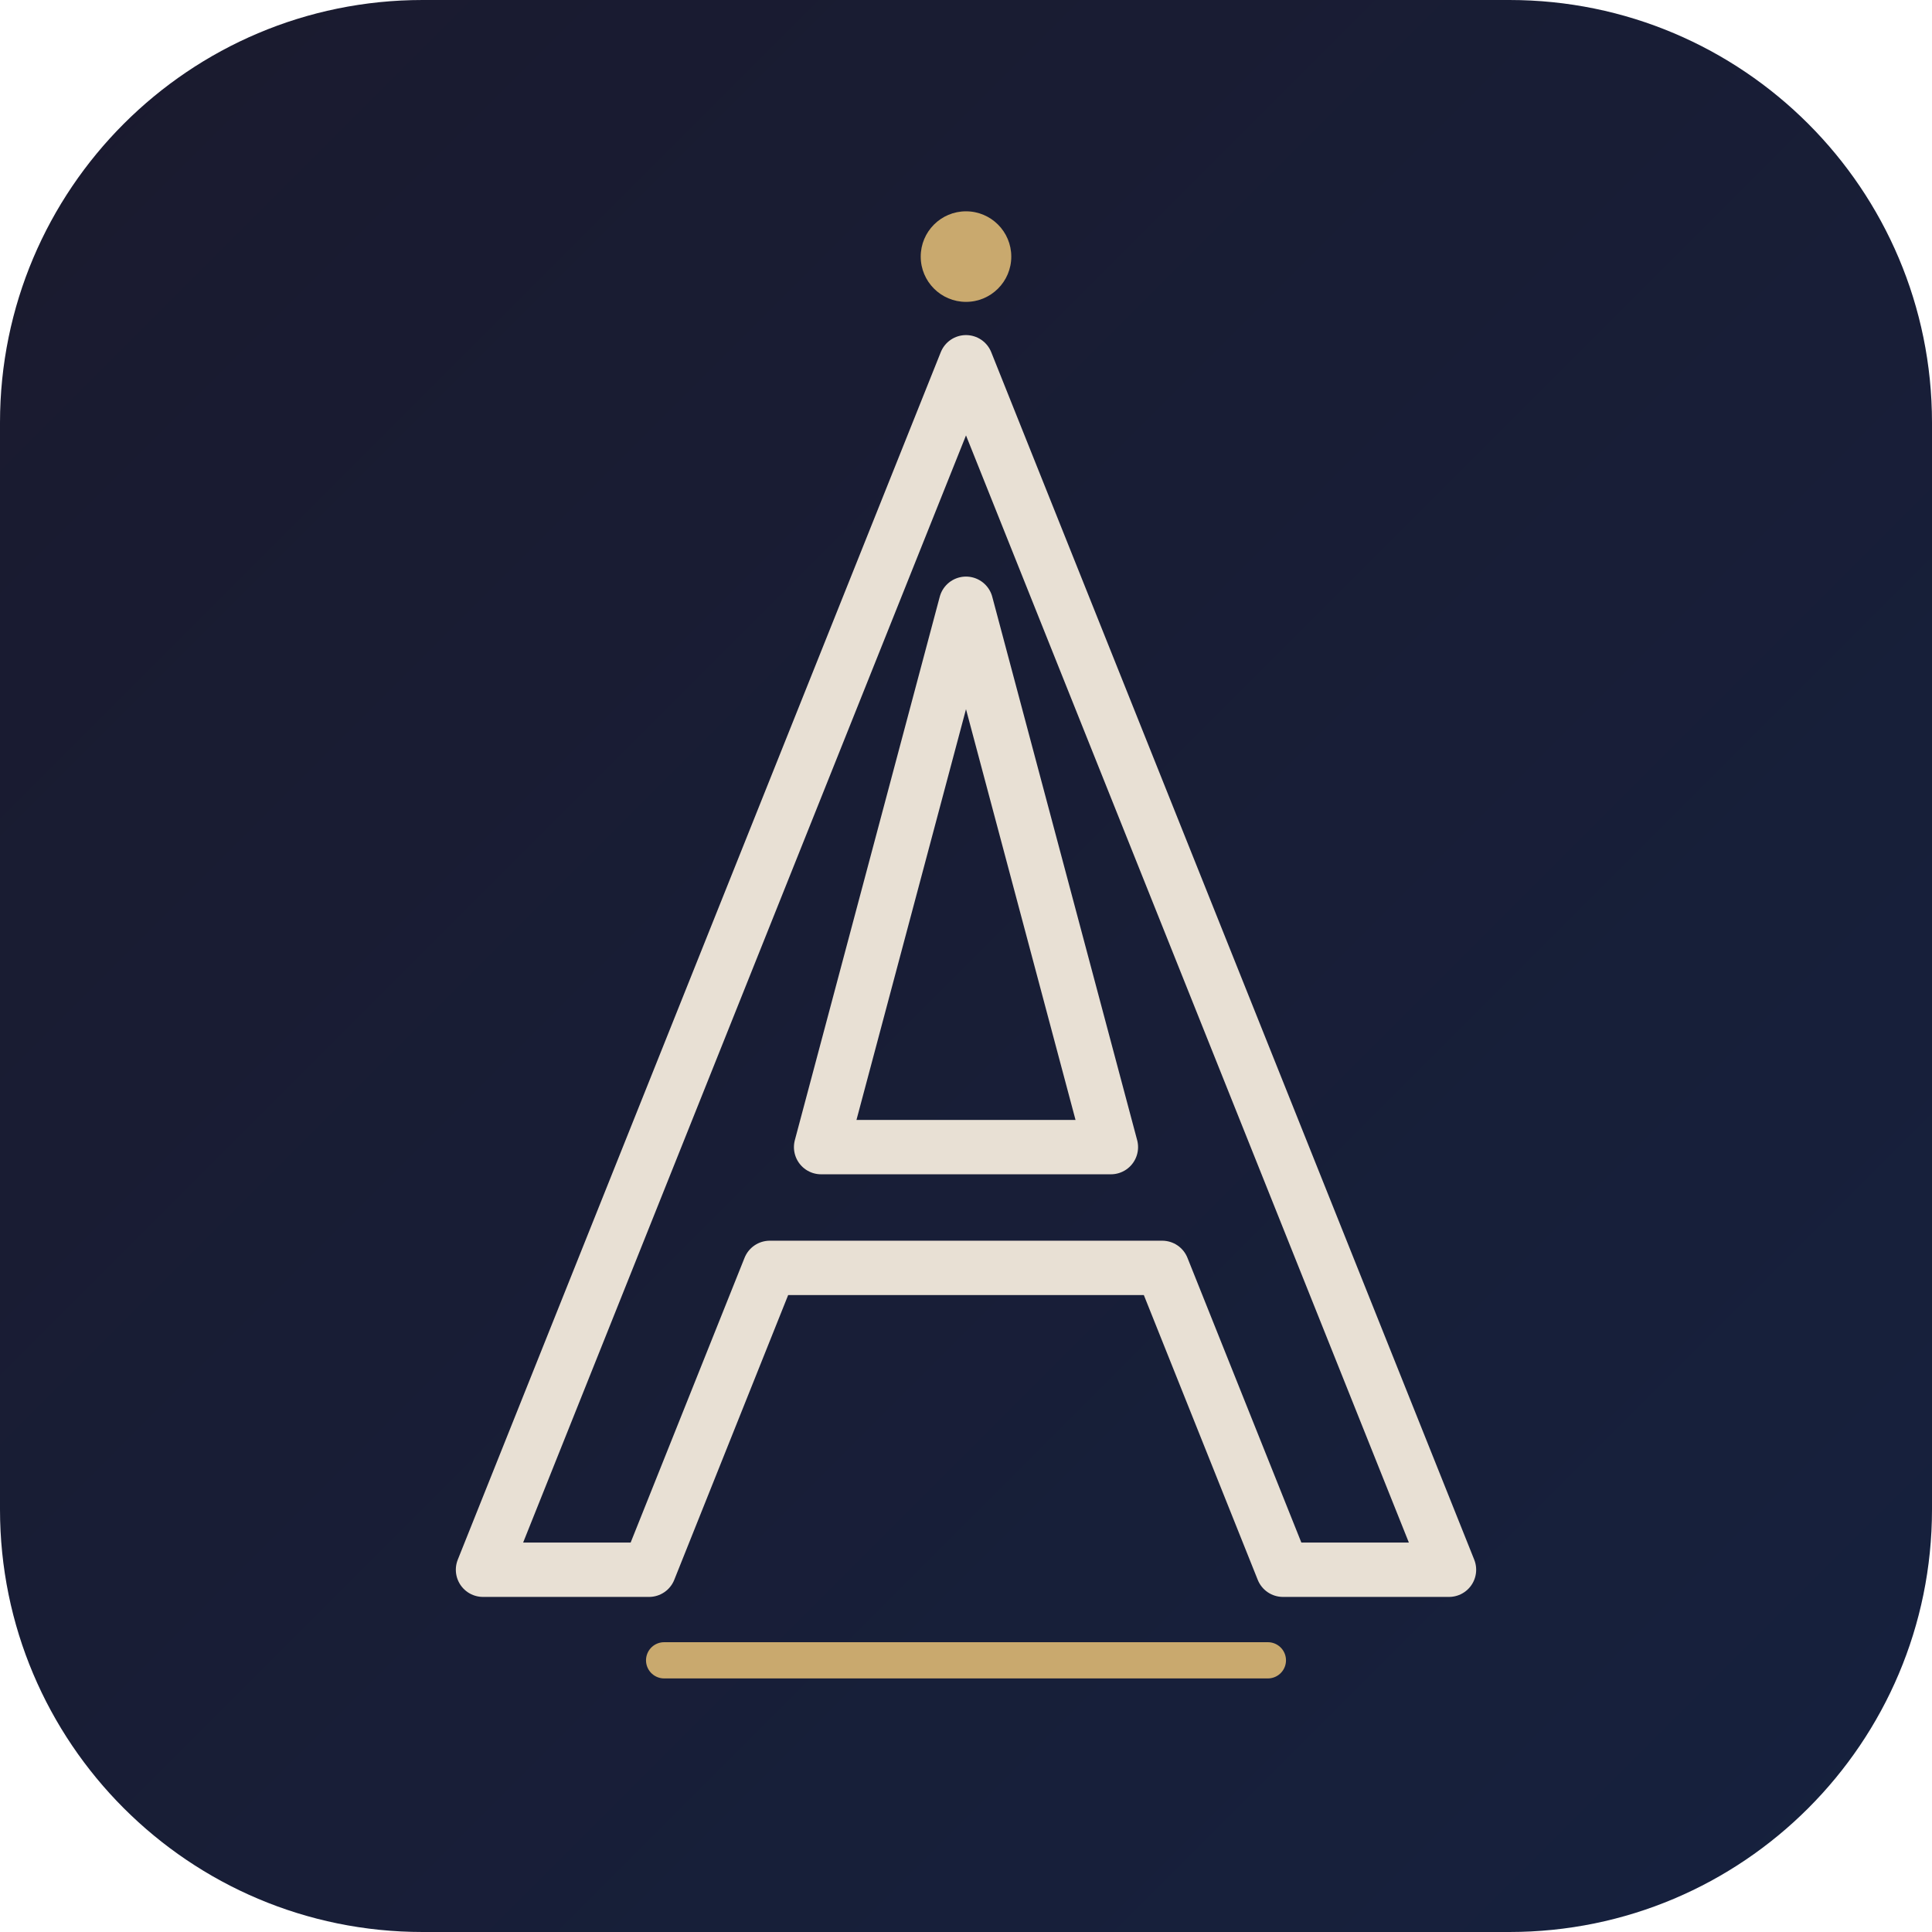
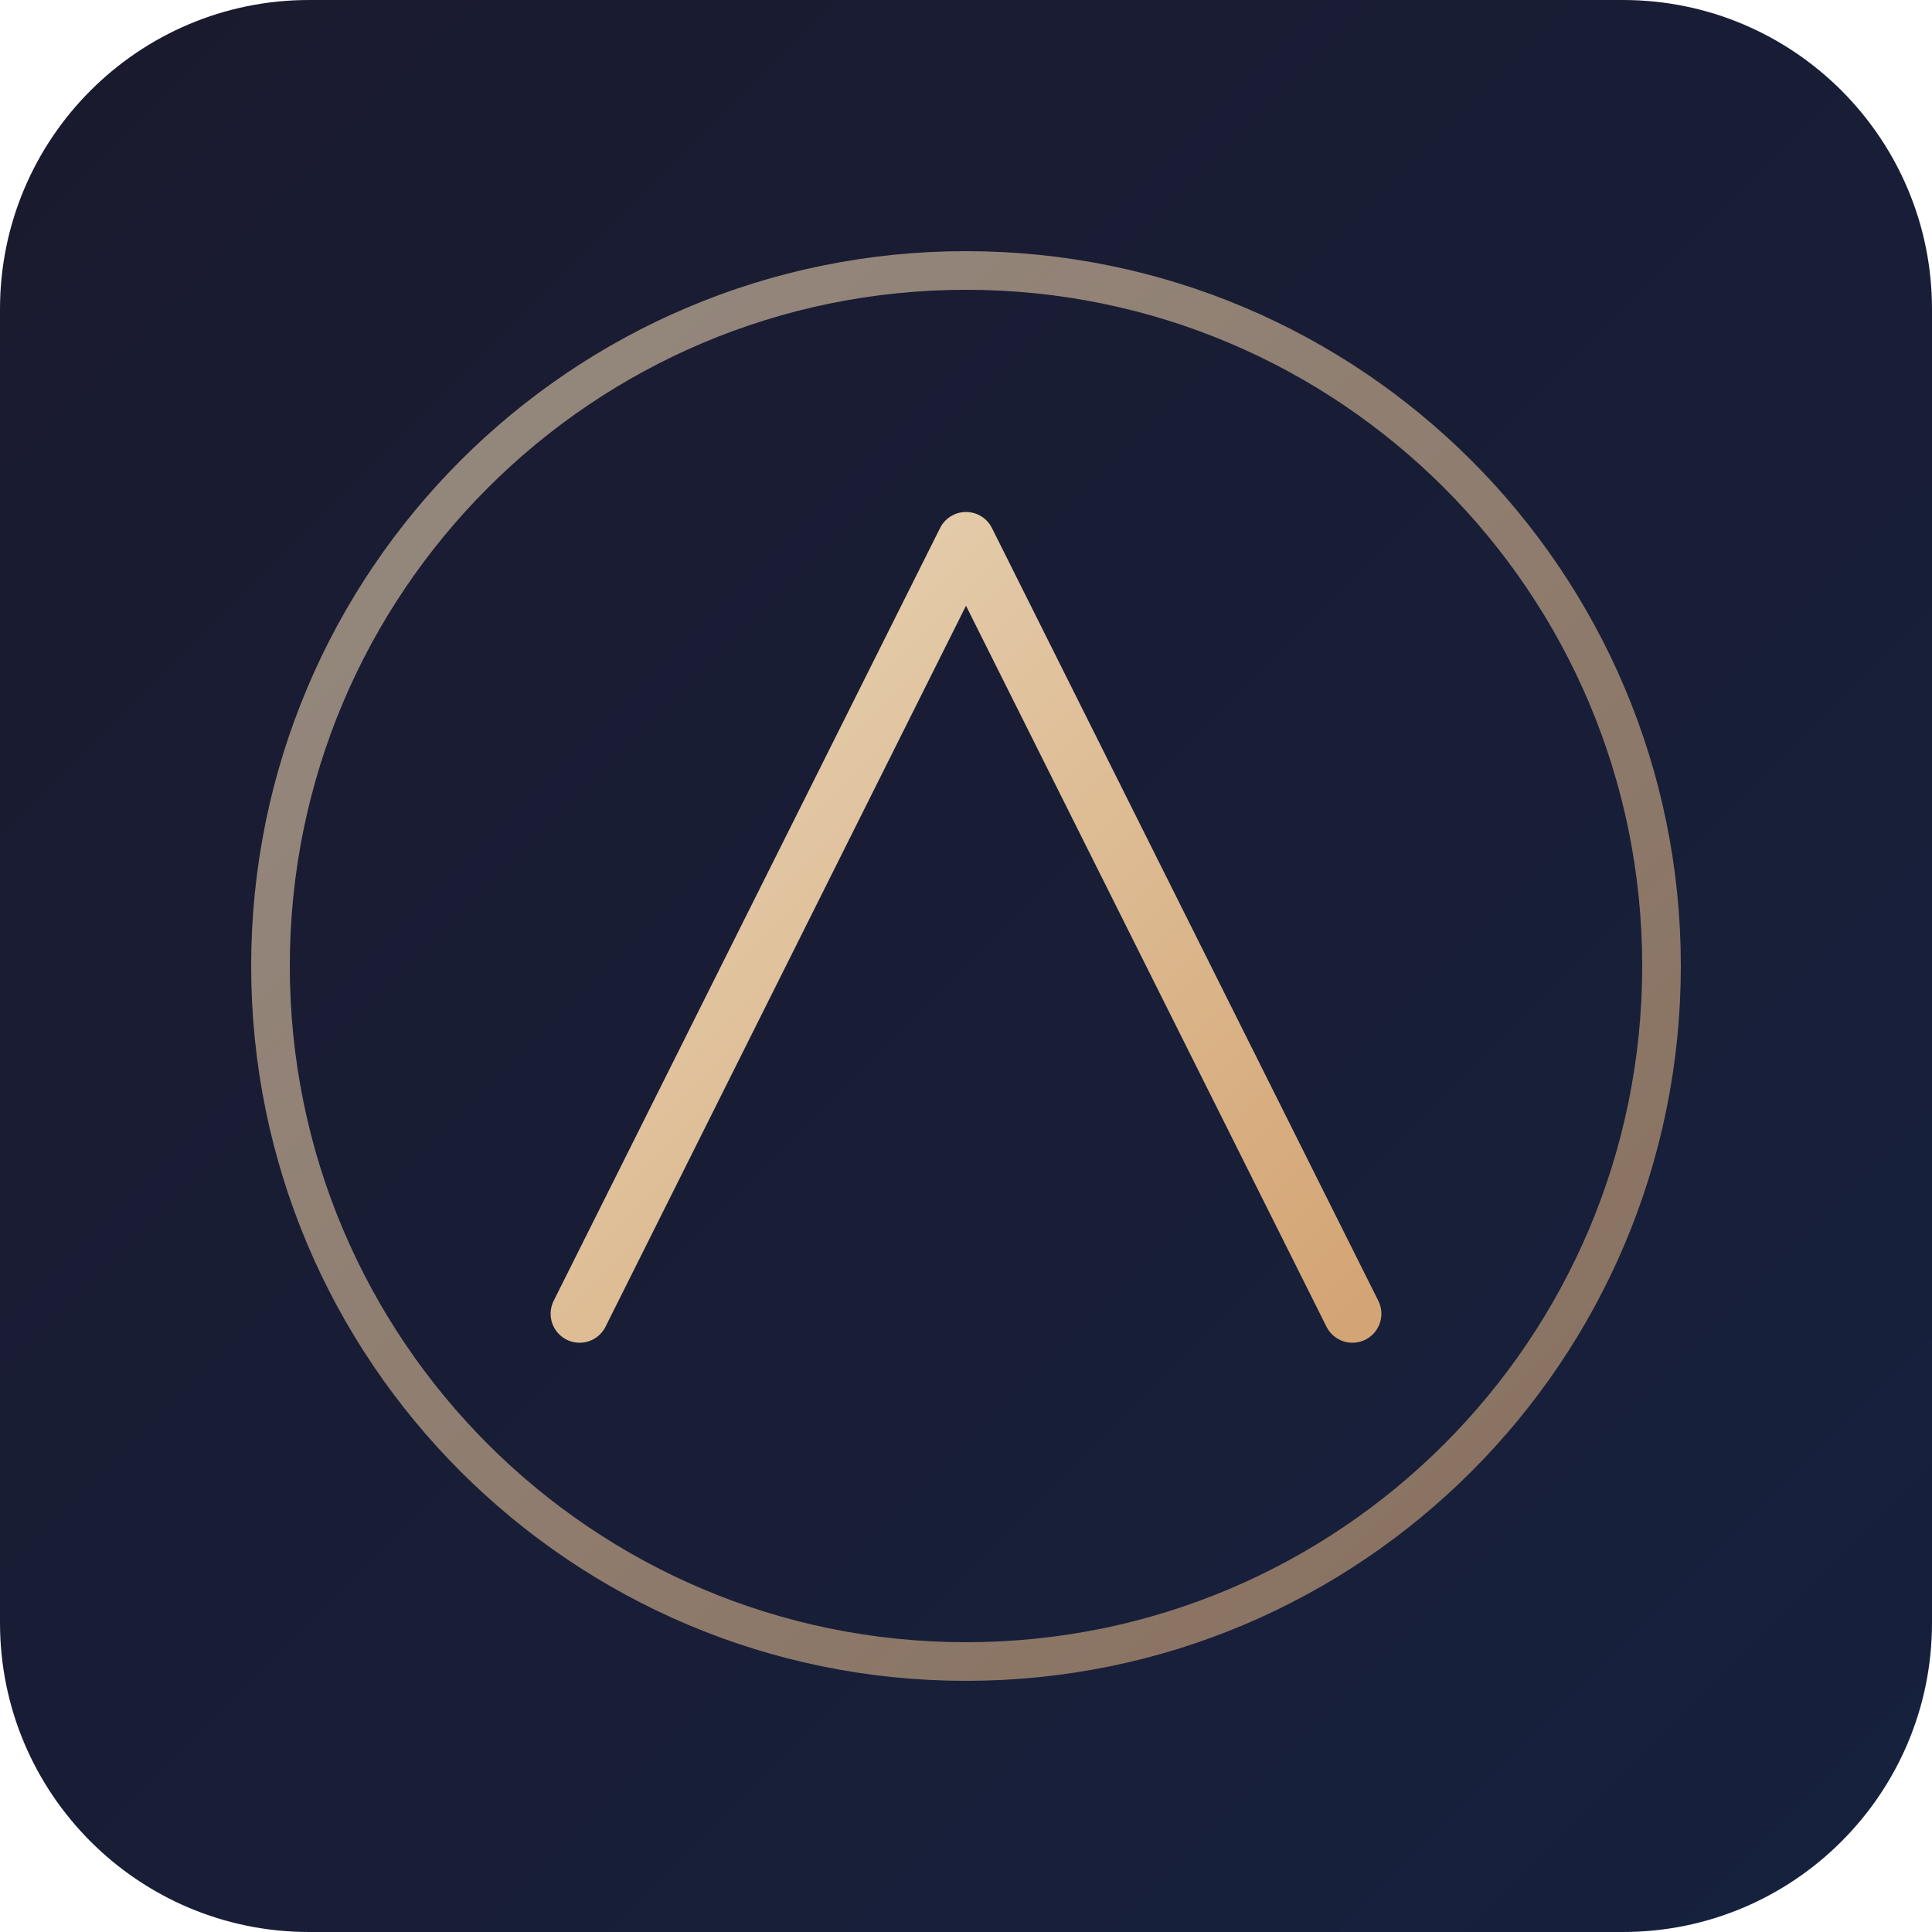
- <svg xmlns="http://www.w3.org/2000/svg" viewBox="0 0 64 64" width="64" height="64">
+ <svg xmlns="http://www.w3.org/2000/svg" viewBox="0 0 100 100">
  <defs>
    <linearGradient id="bg" x1="0%" y1="0%" x2="100%" y2="100%">
-       <stop offset="0%" stop-color="#1a1a2e" />
-       <stop offset="100%" stop-color="#16213e" />
+       <stop offset="0%" style="stop-color:#1a1a2e" />
+       <stop offset="100%" style="stop-color:#16213e" />
+     </linearGradient>
+     <linearGradient id="accent" x1="0%" y1="0%" x2="100%" y2="100%">
+       <stop offset="0%" style="stop-color:#e8d5b7" />
+       <stop offset="100%" style="stop-color:#d4a574" />
    </linearGradient>
  </defs>
-   <rect width="64" height="64" rx="14" fill="url(#bg)" />
-   <path d="     M 32 12     L 48 52     L 42.5 52     L 38.5 42     L 25.5 42     L 21.5 52     L 16 52     Z     M 32 20     L 27.2 38     L 36.8 38     Z   " fill="none" stroke="#e8e0d4" stroke-width="1.8" stroke-linejoin="round" />
-   <circle cx="32" cy="8.5" r="1.5" fill="#c9a96e" />
-   <line x1="22" y1="55" x2="42" y2="55" stroke="#c9a96e" stroke-width="1.2" stroke-linecap="round" />
+   <rect width="100" height="100" rx="16" fill="url(#bg)" />
+   <circle cx="50" cy="50" r="36" fill="none" stroke="url(#accent)" stroke-width="2" opacity="0.6" />
+   <path d="M30 68 L50 28 L70 68" fill="none" stroke="url(#accent)" stroke-width="3" stroke-linecap="round" stroke-linejoin="round" />
+   <line x1="37" y1="52" x2="63" y2="52" stroke="url(#accent)" stroke-width="2" stroke-linecap="round" opacity="0.8" />
</svg>
